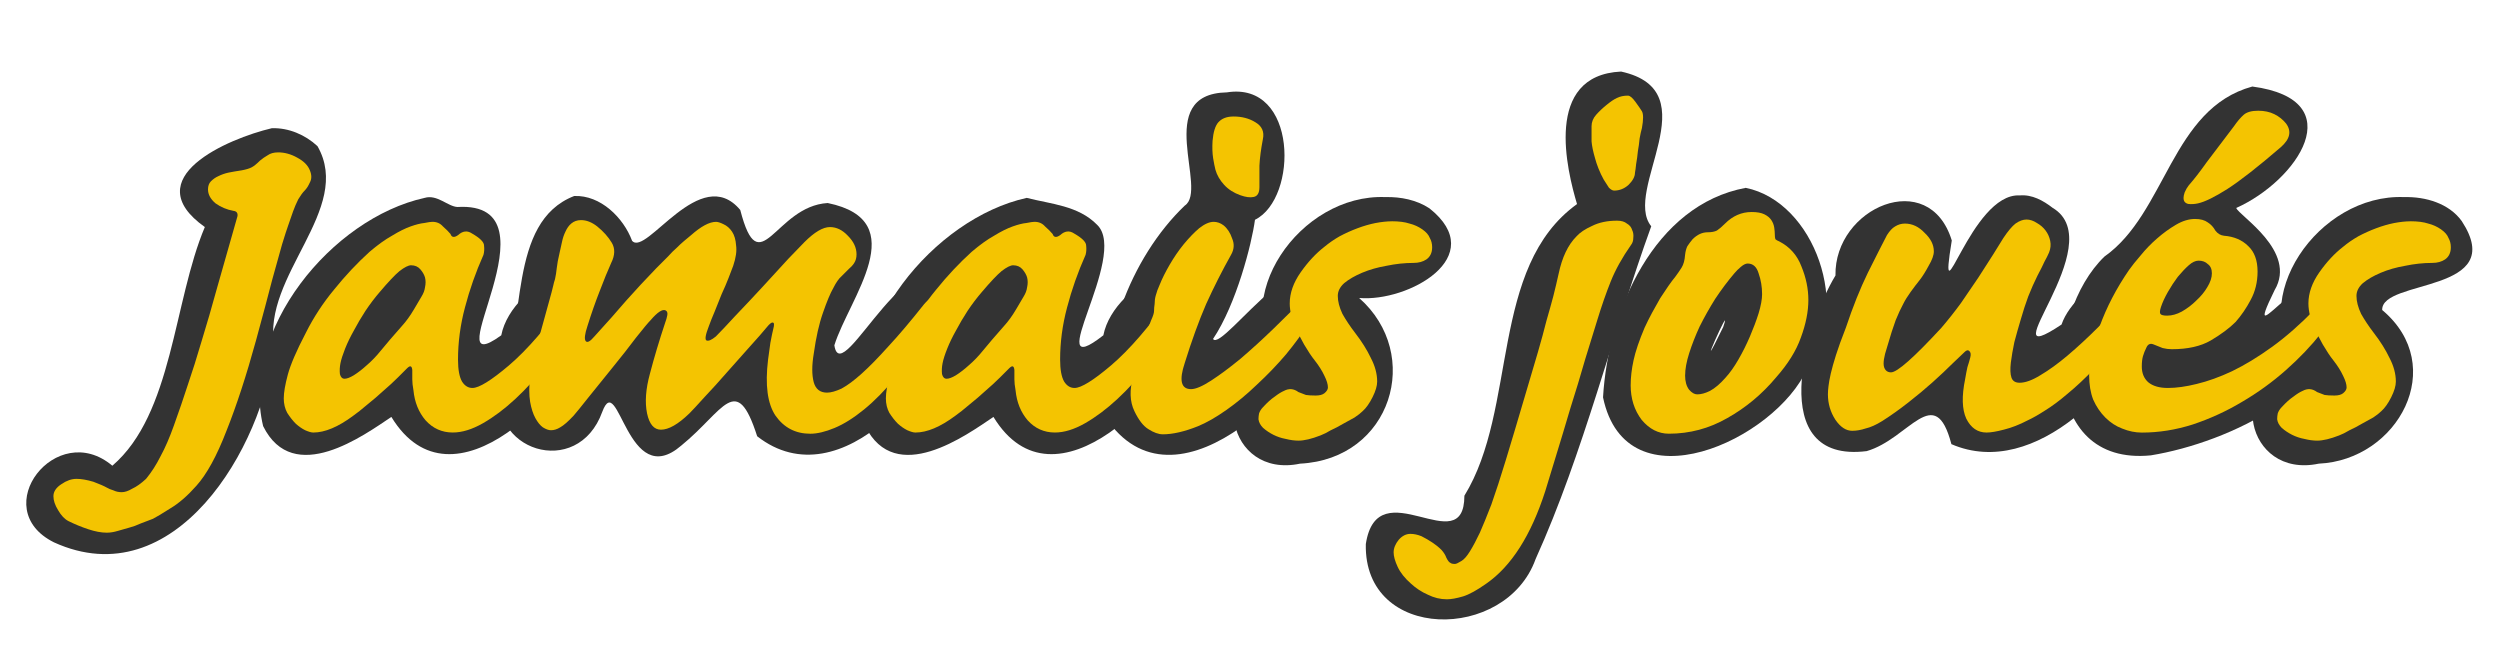
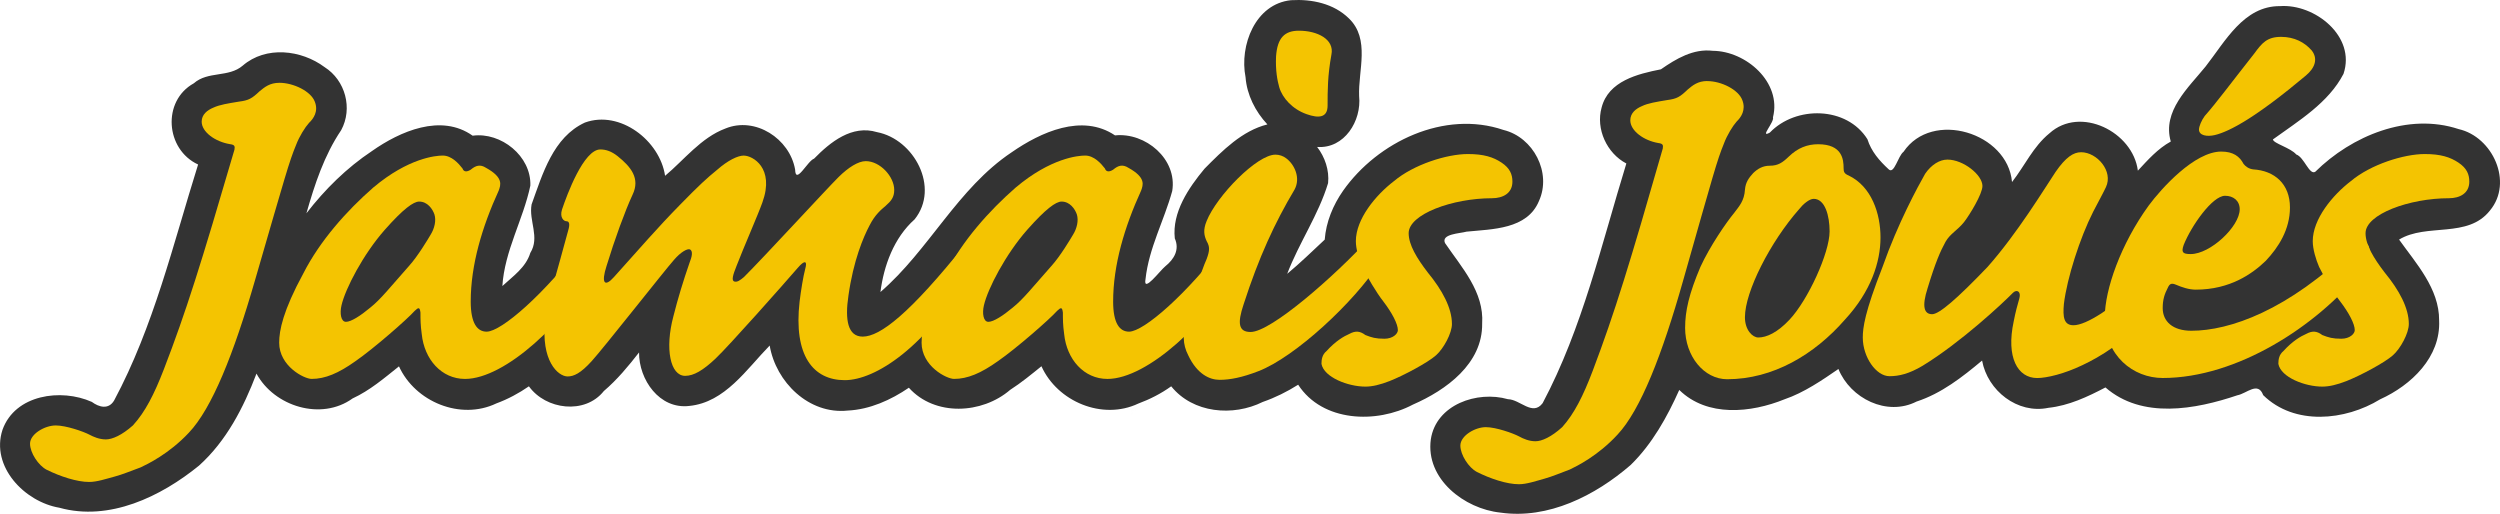
- <svg xmlns="http://www.w3.org/2000/svg" xmlns:xlink="http://www.w3.org/1999/xlink" width="397.328" height="103.708" viewBox="0 0 105.126 27.439" version="1.1" id="svg9136">
-   <defs id="defs9130">
-     <linearGradient id="linearGradient853">
-       <stop style="stop-color:#000000;stop-opacity:1;" offset="0" id="stop849" />
-       <stop style="stop-color:#000000;stop-opacity:0;" offset="1" id="stop851" />
-     </linearGradient>
-     <radialGradient xlink:href="#linearGradient853" id="radialGradient857" cx="60.352" cy="253.128" fx="60.352" fy="253.128" r="52.697" gradientTransform="matrix(1,0,0,0.1903997,0,204.9327)" gradientUnits="userSpaceOnUse" />
-   </defs>
-   <g id="layer1" transform="translate(-10.5475,-271.9401)">
-     <g aria-label="Jamais joués" style="font-style:normal;font-variant:normal;font-weight:bold;font-stretch:normal;font-size:25.4px;line-height:1.25;font-family:'Caflisch Script Pro';-inkscape-font-specification:'Caflisch Script Pro Bold';letter-spacing:0px;word-spacing:0px;fill:#333333;fill-opacity:1;stroke:none;stroke-width:0.265" id="text4551" transform="translate(-2.138156,42.09495)">
-       <path style="font-size:24.342px;fill:#333333;fill-opacity:1;stroke-width:0.265" d="m 24.117,235.236 c -1.856,0.439 -5.721,2.097 -2.818,4.156 -1.323,3.136 -1.346,7.858 -3.889,10.037 -2.35,-1.982 -5.289,1.807 -2.457,3.221 5.065,2.309 8.803,-3.969 9.268,-8.248 -0.534,-2.969 3.34,-5.758 1.814,-8.412 -0.513,-0.477 -1.212,-0.777 -1.918,-0.754 z" id="path4563" />
-       <path style="font-size:24.342px;fill:#333333;fill-opacity:1;stroke-width:0.265" d="m 30.541,238.166 c -3.912,0.863 -7.756,5.567 -6.791,9.596 1.269,2.571 4.264,0.368 5.393,-0.385 2.559,4.204 7.573,-1.061 8.543,-4.082 0.806,-3.594 -3.476,-1.655 -3.922,0.65 -2.975,2.153 2.626,-5.655 -1.84,-5.396 -0.405,-0.017 -0.855,-0.542 -1.383,-0.383 z" id="path4565" />
-       <path style="font-size:24.342px;fill:#333333;fill-opacity:1;stroke-width:0.265" d="m 36.834,238.086 c -2.833,1.093 -1.993,5.456 -3.086,7.846 -0.658,2.865 3.228,4.105 4.264,1.229 0.68,-1.811 1.044,3.391 3.322,1.42 1.798,-1.463 2.312,-3.129 3.191,-0.391 3.523,2.759 7.938,-2.49 8.34,-5.803 -1.616,-3.604 -4.796,4 -5.094,1.977 0.612,-1.971 3.358,-5.235 -0.281,-5.982 -2.22,0.133 -2.861,3.44 -3.676,0.293 -1.674,-2.008 -3.958,1.982 -4.549,1.295 -0.364,-0.975 -1.329,-1.928 -2.432,-1.883 z" id="path4567" />
-       <path style="font-size:24.342px;fill:#333333;fill-opacity:1;stroke-width:0.265" d="m 55.859,238.166 c -3.911,0.865 -7.754,5.566 -6.791,9.596 1.268,2.568 4.262,0.374 5.393,-0.385 2.56,4.203 7.57,-1.059 8.543,-4.078 0.81,-3.597 -3.475,-1.663 -3.922,0.646 -2.727,2.133 1.093,-3.337 -0.258,-4.643 -0.792,-0.814 -1.947,-0.873 -2.965,-1.137 z" id="path4569" />
-       <path style="font-size:24.342px;fill:#333333;fill-opacity:1;stroke-width:0.265" d="m 64.271,233.729 c -3.133,0.067 -0.753,4.1 -1.766,4.762 -2.294,2.192 -3.716,5.97 -3.199,9.094 2.994,4.075 8.674,-1.815 9.57,-5.023 -0.718,-4.054 -4.781,2.161 -5.182,1.537 0.978,-1.455 1.63,-4.005 1.764,-5.012 1.825,-0.904 1.805,-5.839 -1.188,-5.357 z" id="path4571" />
-       <path style="font-size:24.342px;fill:#333333;fill-opacity:1;stroke-width:0.265" d="m 70.951,238.133 c -3.618,-0.153 -6.691,4.315 -4.404,7.074 -3.141,0.444 -2.288,4.787 0.805,4.135 3.847,-0.192 5.182,-4.59 2.486,-6.967 2.052,0.179 5.524,-1.732 2.955,-3.77 -0.539,-0.355 -1.204,-0.486 -1.842,-0.473 z" id="path4573" />
-       <path style="font-size:24.342px;fill:#333333;fill-opacity:1;stroke-width:0.265" d="m 80.854,232.854 c -3.279,0.154 -2.272,4.17 -1.854,5.572 -3.695,2.665 -2.484,8.602 -4.736,12.264 -0.006,2.82 -3.652,-1.161 -4.145,2.031 -0.095,4.116 5.894,4.118 7.139,0.633 2.017,-4.458 3.244,-9.529 4.863,-13.994 -1.223,-1.507 2.483,-5.683 -1.268,-6.506 z" id="path4575" />
-       <path style="font-size:24.342px;fill:#333333;fill-opacity:1;stroke-width:0.265" d="m 86.094,237.744 c -3.85,0.716 -5.791,5.16 -6,8.811 0.977,4.672 7.246,1.803 8.586,-1.211 1.896,-2.533 0.304,-7.014 -2.586,-7.6 z m -0.947,5.852 c -1.369,2.81 0.463,-1.342 0,0 z" id="path4577" />
-       <path style="font-size:24.342px;fill:#333333;fill-opacity:1;stroke-width:0.265" d="m 97.613,238.062 c -2.062,-0.113 -3.46,5.646 -2.854,1.895 -0.956,-3.109 -4.946,-1.38 -4.891,1.473 -1.284,2.113 -2.974,7.916 1.311,7.385 1.787,-0.513 2.867,-2.949 3.564,-0.293 3.551,1.535 7.38,-2.613 8.615,-5.68 0.198,-3.023 -3.387,-1.12 -3.984,0.65 -3.252,2.166 2.154,-3.402 -0.375,-4.908 -0.397,-0.307 -0.868,-0.569 -1.387,-0.521 z" id="path4579" />
-       <path style="font-size:24.342px;fill:#333333;fill-opacity:1;stroke-width:0.265" d="m 107.395,233.484 c -3.405,0.932 -3.617,5.319 -6.217,7.15 -2.521,2.435 -2.769,8.825 1.951,8.359 3.283,-0.535 8.205,-2.829 8.215,-6.604 -1.118,-2.787 -4.629,2.979 -3.012,-0.34 0.978,-1.643 -1.519,-3.146 -1.611,-3.459 2.564,-1.148 4.888,-4.545 0.674,-5.107 z" id="path4581" />
-       <path style="font-size:24.342px;fill:#333333;fill-opacity:1;stroke-width:0.265" d="m 113.787,238.133 c -3.616,-0.152 -6.693,4.31 -4.404,7.074 -3.142,0.444 -2.287,4.787 0.805,4.135 3.333,-0.15 5.48,-4.105 2.67,-6.461 -0.041,-1.317 5.343,-0.683 3.346,-3.738 -0.538,-0.75 -1.531,-1.032 -2.416,-1.01 z" id="path4583" />
-     </g>
-     <g aria-label="Jamais joués" style="font-style:normal;font-variant:normal;font-weight:bold;font-stretch:normal;font-size:25.4px;line-height:1.25;font-family:'Caflisch Script Pro';-inkscape-font-specification:'Caflisch Script Pro Bold';letter-spacing:0px;word-spacing:0px;fill:#f4c401;fill-opacity:1;stroke:none;stroke-width:0.265" id="text4551-3" transform="translate(-1.93998,42.11325)">
-       <path d="m 24.178,236.234 q 0.414,0 0.803,0.219 0.414,0.219 0.536,0.536 0.122,0.292 0,0.511 -0.097,0.219 -0.219,0.341 -0.122,0.122 -0.268,0.365 -0.122,0.243 -0.219,0.511 -0.097,0.268 -0.195,0.56 -0.097,0.268 -0.268,0.828 -0.146,0.536 -0.414,1.485 -0.243,0.949 -0.682,2.556 -0.609,2.215 -1.241,3.797 -0.609,1.582 -1.266,2.312 -0.56,0.633 -1.095,0.949 -0.536,0.341 -0.73,0.438 -0.243,0.097 -0.511,0.195 -0.268,0.122 -0.462,0.17 -0.268,0.073 -0.511,0.146 -0.243,0.073 -0.462,0.073 -0.341,0 -0.779,-0.146 -0.438,-0.146 -0.828,-0.341 -0.243,-0.122 -0.438,-0.462 -0.195,-0.316 -0.195,-0.584 0,-0.292 0.341,-0.511 0.316,-0.219 0.633,-0.219 0.292,0 0.706,0.122 0.389,0.146 0.56,0.243 0.122,0.073 0.292,0.122 0.146,0.073 0.341,0.073 0.195,0 0.438,-0.146 0.268,-0.122 0.584,-0.414 0.341,-0.414 0.609,-0.949 0.292,-0.536 0.56,-1.29 0.316,-0.876 0.584,-1.704 0.292,-0.852 0.584,-1.85 0.316,-1.022 0.657,-2.264 0.365,-1.266 0.852,-2.994 0.024,-0.195 -0.17,-0.219 -0.414,-0.073 -0.755,-0.316 -0.316,-0.268 -0.316,-0.584 0,-0.219 0.122,-0.341 0.146,-0.146 0.316,-0.219 0.195,-0.097 0.414,-0.146 0.243,-0.049 0.56,-0.097 0.268,-0.049 0.414,-0.122 0.146,-0.073 0.365,-0.292 0.146,-0.122 0.316,-0.219 0.17,-0.122 0.438,-0.122 z" style="font-size:24.342px;fill:#f4c401;fill-opacity:1;stroke-width:0.265" id="path4563-2" />
-       <path d="m 30.677,239.155 q 0.268,0 0.438,0.195 0.195,0.17 0.316,0.316 0.073,0.219 0.316,0.049 0.292,-0.268 0.584,-0.073 0.511,0.292 0.511,0.511 0.024,0.219 -0.024,0.389 -0.487,1.095 -0.779,2.215 -0.292,1.095 -0.292,2.191 0,0.633 0.17,0.925 0.17,0.268 0.438,0.268 0.414,0 1.534,-0.949 1.144,-0.974 2.507,-2.897 0.122,-0.195 0.268,-0.17 0.17,0.024 0.17,0.243 0,0.56 -0.365,1.241 -0.414,0.803 -1.022,1.582 -0.609,0.779 -1.29,1.412 -0.682,0.633 -1.363,1.022 -0.682,0.389 -1.266,0.389 -0.682,0 -1.144,-0.511 -0.438,-0.511 -0.511,-1.266 -0.049,-0.268 -0.049,-0.462 0,-0.195 0,-0.389 -0.024,-0.268 -0.219,-0.073 -0.122,0.122 -0.389,0.389 -0.268,0.268 -0.609,0.56 -0.316,0.292 -0.682,0.584 -0.341,0.292 -0.584,0.463 -0.949,0.706 -1.68,0.706 -0.122,0 -0.341,-0.097 -0.195,-0.097 -0.389,-0.268 -0.195,-0.195 -0.365,-0.462 -0.146,-0.268 -0.146,-0.609 0,-0.365 0.17,-0.998 0.17,-0.633 0.755,-1.753 0.487,-0.974 1.193,-1.826 0.706,-0.876 1.485,-1.582 0.511,-0.438 0.949,-0.682 0.438,-0.268 0.779,-0.389 0.341,-0.122 0.584,-0.146 0.243,-0.049 0.341,-0.049 z m -0.901,1.826 q -0.17,0 -0.487,0.243 -0.292,0.243 -0.828,0.876 -0.316,0.365 -0.609,0.803 -0.268,0.414 -0.487,0.828 -0.219,0.389 -0.365,0.755 -0.146,0.365 -0.195,0.609 -0.049,0.243 -0.024,0.463 0.049,0.195 0.195,0.195 0.146,0 0.389,-0.146 0.268,-0.17 0.536,-0.414 0.316,-0.268 0.609,-0.633 0.316,-0.389 0.876,-1.022 0.268,-0.292 0.511,-0.706 0.243,-0.414 0.316,-0.536 0.122,-0.195 0.146,-0.389 0.049,-0.219 0,-0.414 -0.049,-0.17 -0.195,-0.341 -0.146,-0.17 -0.389,-0.17 z" style="font-size:24.342px;fill:#f4c401;fill-opacity:1;stroke-width:0.265" id="path4565-9" />
-       <path d="m 42.59,239.155 q 0.122,0 0.316,0.097 0.219,0.097 0.365,0.316 0.146,0.219 0.17,0.584 0.049,0.341 -0.122,0.852 -0.073,0.195 -0.195,0.511 -0.122,0.316 -0.292,0.682 -0.146,0.365 -0.292,0.73 -0.146,0.341 -0.243,0.609 -0.219,0.56 -0.097,0.609 0.122,0.049 0.389,-0.17 0.292,-0.292 0.828,-0.876 0.56,-0.584 1.144,-1.217 0.584,-0.633 1.071,-1.168 0.511,-0.536 0.682,-0.706 0.633,-0.633 1.071,-0.633 0.414,0 0.755,0.365 0.365,0.365 0.365,0.779 0,0.219 -0.097,0.365 -0.073,0.122 -0.243,0.268 -0.122,0.122 -0.292,0.292 -0.17,0.146 -0.341,0.487 -0.195,0.341 -0.438,1.047 -0.243,0.682 -0.389,1.728 -0.122,0.73 0,1.193 0.122,0.438 0.56,0.438 0.243,0 0.609,-0.17 0.365,-0.195 0.852,-0.633 0.487,-0.438 1.12,-1.144 0.657,-0.706 1.485,-1.753 0.341,-0.414 0.511,-0.146 0.219,0.292 -0.316,1.217 -0.657,1.144 -1.363,1.972 -0.682,0.828 -1.339,1.363 -0.657,0.536 -1.241,0.779 -0.584,0.243 -1.022,0.243 -0.925,0 -1.46,-0.755 -0.511,-0.755 -0.316,-2.361 0.049,-0.316 0.097,-0.706 0.073,-0.389 0.122,-0.584 0.073,-0.268 -0.024,-0.268 -0.073,-0.024 -0.268,0.219 -0.219,0.268 -0.682,0.779 -0.462,0.511 -0.974,1.095 -0.487,0.56 -0.949,1.047 -0.438,0.487 -0.633,0.682 -0.706,0.682 -1.193,0.682 -0.438,0 -0.584,-0.682 -0.146,-0.706 0.122,-1.68 0.268,-1.022 0.633,-2.118 0.073,-0.195 0.097,-0.341 0.024,-0.146 -0.073,-0.195 -0.195,-0.097 -0.633,0.414 -0.146,0.146 -0.609,0.73 -0.438,0.584 -0.974,1.241 -0.536,0.657 -1.022,1.266 -0.462,0.584 -0.633,0.779 -0.341,0.365 -0.56,0.487 -0.195,0.122 -0.389,0.122 -0.146,0 -0.341,-0.122 -0.17,-0.122 -0.316,-0.389 -0.146,-0.268 -0.219,-0.682 -0.073,-0.438 0,-1.071 0.073,-0.56 0.316,-1.412 0.243,-0.876 0.584,-2.118 0.049,-0.195 0.073,-0.292 0.024,-0.122 0.073,-0.268 0.049,-0.219 0.073,-0.462 0.024,-0.243 0.122,-0.657 0.049,-0.195 0.097,-0.438 0.049,-0.243 0.146,-0.438 0.097,-0.219 0.243,-0.341 0.17,-0.146 0.414,-0.146 0.341,0 0.682,0.268 0.389,0.316 0.609,0.682 0.219,0.365 -0.024,0.852 -0.219,0.487 -0.487,1.193 -0.268,0.682 -0.511,1.46 -0.17,0.511 -0.073,0.633 0.097,0.122 0.365,-0.195 0.779,-0.852 1.339,-1.509 0.584,-0.657 1.266,-1.363 0.292,-0.292 0.487,-0.487 0.195,-0.219 0.365,-0.365 0.17,-0.17 0.316,-0.292 0.146,-0.122 0.292,-0.243 0.633,-0.56 1.047,-0.56 z" style="font-size:24.342px;fill:#f4c401;fill-opacity:1;stroke-width:0.265" id="path4567-7" />
-       <path d="m 55.996,239.155 q 0.268,0 0.438,0.195 0.195,0.17 0.316,0.316 0.073,0.219 0.316,0.049 0.292,-0.268 0.584,-0.073 0.511,0.292 0.511,0.511 0.024,0.219 -0.024,0.389 -0.487,1.095 -0.779,2.215 -0.292,1.095 -0.292,2.191 0,0.633 0.17,0.925 0.17,0.268 0.438,0.268 0.414,0 1.534,-0.949 1.144,-0.974 2.507,-2.897 0.122,-0.195 0.268,-0.17 0.17,0.024 0.17,0.243 0,0.56 -0.365,1.241 -0.414,0.803 -1.022,1.582 -0.609,0.779 -1.29,1.412 -0.682,0.633 -1.363,1.022 -0.682,0.389 -1.266,0.389 -0.682,0 -1.144,-0.511 -0.438,-0.511 -0.511,-1.266 -0.049,-0.268 -0.049,-0.462 0,-0.195 0,-0.389 -0.024,-0.268 -0.219,-0.073 -0.122,0.122 -0.389,0.389 -0.268,0.268 -0.609,0.56 -0.316,0.292 -0.682,0.584 -0.341,0.292 -0.584,0.463 -0.949,0.706 -1.68,0.706 -0.122,0 -0.341,-0.097 -0.195,-0.097 -0.389,-0.268 -0.195,-0.195 -0.365,-0.462 -0.146,-0.268 -0.146,-0.609 0,-0.365 0.17,-0.998 0.17,-0.633 0.755,-1.753 0.487,-0.974 1.193,-1.826 0.706,-0.876 1.485,-1.582 0.511,-0.438 0.949,-0.682 0.438,-0.268 0.779,-0.389 0.341,-0.122 0.584,-0.146 0.243,-0.049 0.341,-0.049 z m -0.901,1.826 q -0.17,0 -0.487,0.243 -0.292,0.243 -0.828,0.876 -0.316,0.365 -0.609,0.803 -0.268,0.414 -0.487,0.828 -0.219,0.389 -0.365,0.755 -0.146,0.365 -0.195,0.609 -0.049,0.243 -0.024,0.463 0.049,0.195 0.195,0.195 0.146,0 0.389,-0.146 0.268,-0.17 0.536,-0.414 0.316,-0.268 0.609,-0.633 0.316,-0.389 0.876,-1.022 0.268,-0.292 0.511,-0.706 0.243,-0.414 0.316,-0.536 0.122,-0.195 0.146,-0.389 0.049,-0.219 0,-0.414 -0.049,-0.17 -0.195,-0.341 -0.146,-0.17 -0.389,-0.17 z" style="font-size:24.342px;fill:#f4c401;fill-opacity:1;stroke-width:0.265" id="path4569-1" />
-       <path d="m 64.352,234.725 q 0.536,0 0.925,0.243 0.414,0.243 0.316,0.706 -0.122,0.633 -0.146,1.12 0,0.462 0,0.901 0,0.365 -0.243,0.414 -0.219,0.049 -0.56,-0.073 -0.414,-0.146 -0.682,-0.438 -0.268,-0.292 -0.365,-0.633 -0.049,-0.195 -0.097,-0.487 -0.049,-0.316 -0.024,-0.73 0.049,-0.56 0.243,-0.779 0.219,-0.243 0.633,-0.243 z m -2.97,13.364 q -0.268,0 -0.609,-0.219 -0.316,-0.195 -0.584,-0.755 -0.292,-0.609 -0.049,-1.46 0.049,-0.219 0.146,-0.536 0.122,-0.341 0.219,-0.682 0.122,-0.365 0.219,-0.657 0.097,-0.316 0.17,-0.487 0.122,-0.268 0.122,-0.389 0,-0.146 0.024,-0.292 0,-0.195 0.049,-0.365 0.049,-0.195 0.17,-0.462 0.146,-0.365 0.414,-0.828 0.268,-0.462 0.584,-0.852 0.341,-0.414 0.657,-0.682 0.341,-0.268 0.609,-0.268 0.219,0 0.414,0.146 0.243,0.195 0.365,0.56 0.146,0.341 -0.049,0.682 -0.56,0.998 -1.047,2.069 -0.462,1.071 -0.901,2.483 -0.365,1.095 0.268,1.095 0.292,0 0.852,-0.365 0.56,-0.365 1.241,-0.925 0.682,-0.584 1.387,-1.266 0.73,-0.706 1.363,-1.363 0.17,-0.195 0.316,-0.146 0.146,0.024 0.146,0.341 0,0.17 -0.073,0.389 -0.073,0.219 -0.316,0.609 -0.365,0.584 -0.925,1.266 -0.56,0.657 -1.217,1.266 -0.633,0.609 -1.29,1.071 -0.657,0.462 -1.193,0.682 -0.852,0.341 -1.485,0.341 z" style="font-size:24.342px;fill:#f4c401;fill-opacity:1;stroke-width:0.265" id="path4571-6" />
-       <path d="m 71.006,239.131 q 0.462,0 0.755,0.097 0.292,0.073 0.536,0.243 0.243,0.17 0.316,0.365 0.097,0.17 0.097,0.389 0,0.341 -0.243,0.511 -0.219,0.146 -0.536,0.146 -0.56,0 -1.144,0.122 -0.56,0.097 -1.022,0.292 -0.462,0.195 -0.755,0.438 -0.268,0.243 -0.268,0.536 0,0.341 0.195,0.755 0.219,0.389 0.536,0.803 0.414,0.536 0.657,1.047 0.268,0.511 0.268,0.998 0,0.268 -0.195,0.657 -0.195,0.389 -0.414,0.584 -0.122,0.122 -0.341,0.268 -0.219,0.122 -0.487,0.268 -0.243,0.146 -0.511,0.268 -0.243,0.146 -0.438,0.219 -0.56,0.219 -0.925,0.219 -0.243,0 -0.536,-0.073 -0.268,-0.049 -0.511,-0.17 -0.243,-0.122 -0.438,-0.292 -0.17,-0.17 -0.195,-0.365 0,-0.122 0.024,-0.243 0.049,-0.146 0.17,-0.268 0.268,-0.292 0.487,-0.438 0.219,-0.17 0.389,-0.243 0.316,-0.17 0.609,0.049 0.195,0.073 0.316,0.122 0.146,0.024 0.414,0.024 0.243,0 0.365,-0.097 0.146,-0.122 0.146,-0.243 0,-0.195 -0.146,-0.487 -0.146,-0.316 -0.414,-0.657 -0.195,-0.243 -0.438,-0.657 -0.243,-0.438 -0.365,-0.706 -0.097,-0.219 -0.17,-0.487 -0.073,-0.292 -0.073,-0.536 0,-0.657 0.462,-1.314 0.462,-0.657 0.998,-1.071 0.292,-0.243 0.633,-0.438 0.365,-0.195 0.755,-0.341 0.389,-0.146 0.755,-0.219 0.389,-0.073 0.682,-0.073 z" style="font-size:24.342px;fill:#f4c401;fill-opacity:1;stroke-width:0.265" id="path4573-1" />
-       <path d="m 73.669,253.541 q 0.073,0 0.268,-0.122 0.17,-0.097 0.365,-0.414 0.195,-0.316 0.414,-0.779 0.195,-0.438 0.487,-1.193 0.268,-0.755 0.609,-1.874 0.341,-1.12 0.828,-2.775 0.292,-0.974 0.511,-1.728 0.219,-0.755 0.365,-1.339 0.17,-0.584 0.292,-1.047 0.122,-0.487 0.219,-0.925 0.219,-1.047 0.755,-1.582 0.219,-0.243 0.657,-0.438 0.438,-0.219 1.047,-0.219 0.268,0 0.414,0.122 0.17,0.097 0.219,0.268 0.073,0.146 0.049,0.341 0,0.17 -0.097,0.292 -0.56,0.803 -0.852,1.534 -0.292,0.73 -0.56,1.607 -0.195,0.633 -0.511,1.655 -0.292,1.022 -0.633,2.093 -0.316,1.071 -0.609,2.02 -0.292,0.974 -0.438,1.436 -0.901,2.799 -2.483,3.895 -0.584,0.414 -0.974,0.536 -0.414,0.122 -0.682,0.122 -0.414,0 -0.803,-0.195 -0.389,-0.17 -0.706,-0.462 -0.389,-0.341 -0.56,-0.706 -0.17,-0.365 -0.17,-0.609 0,-0.268 0.219,-0.536 0.219,-0.243 0.487,-0.243 0.219,0 0.462,0.097 0.243,0.122 0.462,0.268 0.219,0.146 0.389,0.316 0.146,0.17 0.195,0.316 0.097,0.195 0.17,0.219 0.049,0.049 0.195,0.049 z m 7.278,-19.692 q 0.122,0 0.316,0.268 0.195,0.268 0.268,0.389 0.097,0.17 0,0.706 -0.049,0.17 -0.097,0.438 -0.024,0.268 -0.073,0.536 -0.024,0.268 -0.073,0.536 -0.024,0.243 -0.049,0.365 0,0.243 -0.268,0.511 -0.268,0.243 -0.609,0.243 -0.097,0 -0.219,-0.122 -0.097,-0.146 -0.219,-0.341 -0.122,-0.219 -0.219,-0.463 -0.097,-0.243 -0.146,-0.438 -0.122,-0.414 -0.146,-0.706 0,-0.292 0,-0.633 0,-0.268 0.195,-0.487 0.195,-0.219 0.438,-0.414 0.268,-0.219 0.438,-0.292 0.195,-0.097 0.462,-0.097 z" style="font-size:24.342px;fill:#f4c401;fill-opacity:1;stroke-width:0.265" id="path4575-0" />
-       <path d="m 81.058,246.02 q 0,-0.487 0.122,-1.047 0.122,-0.56 0.462,-1.363 0.146,-0.316 0.316,-0.633 0.17,-0.316 0.341,-0.609 0.195,-0.292 0.341,-0.511 0.17,-0.243 0.292,-0.389 0.146,-0.195 0.268,-0.389 0.122,-0.195 0.146,-0.536 0.024,-0.219 0.097,-0.365 0.097,-0.146 0.219,-0.292 0.292,-0.292 0.633,-0.292 0.243,0 0.389,-0.073 0.146,-0.097 0.341,-0.292 0.487,-0.487 1.12,-0.487 0.341,0 0.536,0.097 0.195,0.097 0.292,0.243 0.097,0.146 0.122,0.316 0.024,0.17 0.024,0.292 0,0.122 0.024,0.195 0.049,0.049 0.17,0.097 0.657,0.341 0.925,1.047 0.292,0.706 0.292,1.412 0,0.73 -0.316,1.582 -0.292,0.828 -1.047,1.68 -0.876,1.047 -2.045,1.704 -1.144,0.657 -2.459,0.657 -0.657,0 -1.144,-0.584 -0.462,-0.609 -0.462,-1.46 z m 2.288,-0.414 q 0,0.389 0.17,0.609 0.17,0.195 0.341,0.195 0.243,0 0.536,-0.146 0.316,-0.17 0.657,-0.56 0.268,-0.292 0.536,-0.755 0.268,-0.462 0.487,-0.974 0.219,-0.511 0.365,-0.974 0.146,-0.487 0.146,-0.803 0,-0.463 -0.146,-0.876 -0.122,-0.414 -0.462,-0.414 -0.122,0 -0.292,0.146 -0.146,0.122 -0.268,0.268 -0.414,0.487 -0.803,1.071 -0.365,0.584 -0.657,1.168 -0.268,0.584 -0.438,1.12 -0.17,0.536 -0.17,0.925 z" style="font-size:24.342px;fill:#f4c401;fill-opacity:1;stroke-width:0.265" id="path4577-0" />
-       <path d="m 97.408,245.922 q 0.365,0 0.876,-0.316 0.536,-0.316 1.144,-0.828 0.633,-0.536 1.29,-1.193 0.657,-0.682 1.29,-1.363 0.146,-0.146 0.268,-0.073 0.122,0.073 0.122,0.316 0,0.219 -0.122,0.584 -0.122,0.365 -0.389,0.706 -0.706,0.925 -1.314,1.558 -0.609,0.633 -1.144,1.071 -0.511,0.438 -0.949,0.706 -0.414,0.268 -0.73,0.414 -0.511,0.268 -0.998,0.389 -0.462,0.122 -0.73,0.122 -0.56,0 -0.852,-0.584 -0.268,-0.584 -0.049,-1.655 0.049,-0.292 0.097,-0.511 0.073,-0.219 0.122,-0.414 0.049,-0.195 -0.049,-0.268 -0.073,-0.073 -0.195,0.049 -0.146,0.146 -0.511,0.487 -0.341,0.341 -0.828,0.779 -0.462,0.414 -1.022,0.852 -0.56,0.438 -1.095,0.779 -0.389,0.243 -0.706,0.316 -0.292,0.097 -0.56,0.097 -0.389,0 -0.706,-0.462 -0.316,-0.487 -0.316,-1.071 0,-0.146 0.024,-0.341 0.024,-0.219 0.097,-0.536 0.073,-0.316 0.219,-0.779 0.146,-0.462 0.414,-1.144 0.438,-1.314 0.925,-2.312 0.511,-1.022 0.803,-1.582 0.17,-0.268 0.341,-0.365 0.195,-0.122 0.414,-0.122 0.462,0 0.828,0.389 0.389,0.365 0.389,0.779 0,0.243 -0.219,0.609 -0.195,0.365 -0.365,0.584 -0.195,0.243 -0.389,0.511 -0.195,0.268 -0.316,0.511 -0.146,0.268 -0.316,0.682 -0.146,0.389 -0.365,1.144 -0.195,0.584 -0.122,0.828 0.073,0.219 0.292,0.219 0.389,0 2.118,-1.874 0.438,-0.511 0.828,-1.047 0.389,-0.56 0.73,-1.071 0.341,-0.536 0.609,-0.949 0.268,-0.438 0.438,-0.706 0.292,-0.438 0.511,-0.609 0.243,-0.17 0.462,-0.17 0.219,0 0.438,0.146 0.219,0.122 0.365,0.316 0.146,0.195 0.195,0.438 0.049,0.243 -0.049,0.487 -0.073,0.17 -0.195,0.389 -0.097,0.219 -0.292,0.584 -0.195,0.389 -0.389,0.876 -0.17,0.462 -0.316,0.974 -0.146,0.487 -0.268,0.949 -0.097,0.463 -0.146,0.852 -0.049,0.414 0.024,0.633 0.073,0.219 0.341,0.219 z" style="font-size:24.342px;fill:#f4c401;fill-opacity:1;stroke-width:0.265" id="path4579-3" />
-       <path d="m 100.337,245.606 q 0,-0.828 0.438,-2.045 0.438,-1.217 1.241,-2.385 0.17,-0.243 0.487,-0.609 0.316,-0.389 0.682,-0.706 0.389,-0.341 0.803,-0.584 0.414,-0.243 0.803,-0.243 0.341,0 0.536,0.146 0.195,0.122 0.316,0.341 0.146,0.195 0.365,0.219 0.633,0.049 1.022,0.438 0.389,0.365 0.389,1.071 0,0.657 -0.292,1.193 -0.268,0.511 -0.633,0.925 -0.389,0.389 -1.047,0.779 -0.633,0.365 -1.631,0.365 -0.195,0 -0.389,-0.049 -0.195,-0.073 -0.365,-0.146 -0.219,-0.097 -0.316,0.122 -0.097,0.195 -0.146,0.365 -0.049,0.17 -0.049,0.438 0,0.414 0.268,0.657 0.292,0.243 0.828,0.243 0.536,0 1.217,-0.17 0.706,-0.17 1.485,-0.536 0.803,-0.389 1.68,-1.022 0.876,-0.633 1.801,-1.582 0.195,-0.195 0.341,-0.195 0.17,0 0.243,0.122 0.097,0.17 0,0.463 -0.073,0.292 -0.316,0.609 -0.633,0.803 -1.485,1.558 -0.852,0.755 -1.85,1.339 -0.974,0.584 -2.069,0.949 -1.071,0.341 -2.142,0.341 -0.414,0 -0.828,-0.17 -0.389,-0.146 -0.706,-0.462 -0.316,-0.316 -0.511,-0.755 -0.17,-0.438 -0.17,-1.022 z m 3.286,-2.507 q 0.292,0 0.609,-0.17 0.341,-0.195 0.609,-0.463 0.292,-0.268 0.462,-0.56 0.195,-0.316 0.195,-0.584 0,-0.268 -0.17,-0.389 -0.146,-0.146 -0.389,-0.146 -0.195,0 -0.414,0.195 -0.219,0.195 -0.462,0.487 -0.219,0.292 -0.414,0.633 -0.195,0.341 -0.292,0.633 -0.073,0.219 -0.024,0.292 0.049,0.073 0.292,0.073 z m 0.682,-4.941 q 0,-0.097 0.049,-0.243 0.073,-0.17 0.17,-0.292 0.341,-0.389 0.755,-0.974 0.438,-0.584 1.144,-1.509 0.219,-0.316 0.414,-0.487 0.195,-0.17 0.609,-0.17 0.389,0 0.682,0.146 0.292,0.146 0.487,0.389 0.365,0.487 -0.219,0.998 -1.412,1.217 -2.239,1.753 -0.803,0.511 -1.241,0.609 -0.219,0.049 -0.414,0.024 -0.195,-0.049 -0.195,-0.243 z" style="font-size:24.342px;fill:#f4c401;fill-opacity:1;stroke-width:0.265" id="path4581-1" />
-       <path d="m 113.842,239.131 q 0.463,0 0.755,0.097 0.292,0.073 0.536,0.243 0.243,0.17 0.316,0.365 0.097,0.17 0.097,0.389 0,0.341 -0.243,0.511 -0.219,0.146 -0.536,0.146 -0.56,0 -1.144,0.122 -0.56,0.097 -1.022,0.292 -0.462,0.195 -0.755,0.438 -0.268,0.243 -0.268,0.536 0,0.341 0.195,0.755 0.219,0.389 0.536,0.803 0.414,0.536 0.657,1.047 0.268,0.511 0.268,0.998 0,0.268 -0.195,0.657 -0.195,0.389 -0.414,0.584 -0.122,0.122 -0.341,0.268 -0.219,0.122 -0.487,0.268 -0.243,0.146 -0.511,0.268 -0.243,0.146 -0.438,0.219 -0.56,0.219 -0.925,0.219 -0.243,0 -0.536,-0.073 -0.268,-0.049 -0.511,-0.17 -0.243,-0.122 -0.438,-0.292 -0.17,-0.17 -0.195,-0.365 0,-0.122 0.024,-0.243 0.049,-0.146 0.17,-0.268 0.268,-0.292 0.487,-0.438 0.219,-0.17 0.389,-0.243 0.316,-0.17 0.609,0.049 0.195,0.073 0.316,0.122 0.146,0.024 0.414,0.024 0.243,0 0.365,-0.097 0.146,-0.122 0.146,-0.243 0,-0.195 -0.146,-0.487 -0.146,-0.316 -0.414,-0.657 -0.195,-0.243 -0.438,-0.657 -0.243,-0.438 -0.365,-0.706 -0.097,-0.219 -0.17,-0.487 -0.073,-0.292 -0.073,-0.536 0,-0.657 0.462,-1.314 0.462,-0.657 0.998,-1.071 0.292,-0.243 0.633,-0.438 0.365,-0.195 0.755,-0.341 0.389,-0.146 0.755,-0.219 0.389,-0.073 0.682,-0.073 z" style="font-size:24.342px;fill:#f4c401;fill-opacity:1;stroke-width:0.265" id="path4583-6" />
+ <svg xmlns="http://www.w3.org/2000/svg" height="152" viewBox="0 0 121.729 25.016" width="739.635">
+   <g transform="translate(-11.26927 -275.1929)">
+     <text fill="#ef00eb" font-family="TrasksHand" font-size=".329" stroke="#0105ff" stroke-width=".411" transform="matrix(.9005604 -.4347309 .4347309 .9005604 0 0)" x="-68.612" y="294.776">
+       <tspan fill="#fafafa" fill-opacity=".4" font-size=".329" stroke="none" stroke-width=".411" x="-68.612" y="294.776">John Loreth 2022</tspan>
+     </text>
+     <path d="m74.135 275.202c-1.748.175-2.522 2.21-2.218 3.749.065.862.478 1.674 1.064 2.3-1.23.305-2.189 1.278-3.06 2.155-.781.939-1.587 2.126-1.449 3.394.244.552-.037 1.016-.461 1.358-.255.203-1.097 1.343-.964.62.162-1.503.906-2.851 1.3-4.285.256-1.553-1.301-2.863-2.786-2.708-1.604-1.081-3.622-.155-5.031.822-2.636 1.759-4.024 4.762-6.391 6.805.164-1.274.648-2.631 1.665-3.539 1.239-1.545-.027-3.903-1.834-4.247-1.217-.367-2.27.482-3.063 1.292-.314.104-.901 1.301-.922.53-.262-1.503-1.942-2.598-3.398-1.996-1.185.443-2.02 1.542-2.934 2.301-.254-1.717-2.196-3.212-3.903-2.593-1.551.714-2.064 2.511-2.597 3.987-.144.805.414 1.596-.062 2.36-.22.714-.843 1.132-1.361 1.614.108-1.716 1.017-3.239 1.363-4.89.053-1.433-1.428-2.619-2.81-2.431-1.537-1.092-3.538-.213-4.903.748-1.228.816-2.291 1.866-3.191 3.031.403-1.41.868-2.828 1.692-4.047.575-1.06.207-2.426-.807-3.071-1.137-.846-2.858-1.047-3.988-.071-.689.588-1.692.254-2.38.859-1.555.863-1.38 3.221.209 3.954-1.214 3.875-2.162 7.889-4.089 11.49-.271.456-.735.33-1.086.069-1.497-.668-3.735-.359-4.349 1.358-.586 1.792 1.079 3.51 2.769 3.795 2.433.676 4.945-.542 6.8-2.051 1.331-1.197 2.17-2.828 2.798-4.48.864 1.602 3.156 2.311 4.68 1.209.838-.386 1.543-.991 2.258-1.562.789 1.728 2.995 2.64 4.74 1.805.562-.207 1.095-.493 1.587-.833.821 1.142 2.728 1.39 3.648.231.648-.552 1.194-1.211 1.715-1.881-.012 1.323.996 2.783 2.449 2.605 1.738-.173 2.788-1.792 3.911-2.94.303 1.782 1.912 3.364 3.798 3.166 1.079-.051 2.106-.516 2.979-1.112 1.265 1.406 3.563 1.285 4.935.102.535-.343 1.027-.748 1.521-1.148.776 1.723 2.971 2.642 4.711 1.819.568-.211 1.115-.487 1.607-.842 1.059 1.314 3.009 1.482 4.458.761.605-.21 1.183-.497 1.724-.839 1.183 1.822 3.813 1.91 5.589.967 1.615-.704 3.395-1.988 3.37-3.942.101-1.548-1.001-2.735-1.809-3.923-.199-.446.723-.463 1.05-.555 1.257-.126 2.953-.107 3.525-1.492.628-1.378-.269-3.104-1.727-3.459-2.872-.981-6.128.572-7.809 2.957-.491.701-.832 1.524-.896 2.383-.602.562-1.193 1.138-1.827 1.665.575-1.51 1.527-2.877 1.991-4.418.064-.627-.152-1.264-.533-1.76 1.328.098 2.172-1.275 2.044-2.478-.051-1.242.549-2.77-.497-3.78-.739-.727-1.81-.948-2.814-.888zm48.152.289c-1.772-.014-2.675 1.732-3.625 2.941-.834 1.03-2.121 2.173-1.694 3.652-.637.351-1.113.892-1.603 1.419-.237-1.891-2.804-3.177-4.305-1.819-.796.651-1.197 1.574-1.822 2.372-.21-2.404-3.895-3.532-5.283-1.472-.268.201-.454 1.111-.721.855-.457-.421-.847-.87-1.037-1.467-1.006-1.608-3.488-1.641-4.751-.324-.528.295.234-.517.152-.743.433-1.706-1.314-3.229-2.932-3.238-.948-.116-1.792.393-2.524.901-1.134.224-2.557.571-2.888 1.863-.292 1.038.255 2.228 1.205 2.722-1.211 3.931-2.134 8.013-4.076 11.67-.49.651-1.096-.183-1.692-.193-1.491-.426-3.499.26-3.753 1.958-.263 1.924 1.634 3.382 3.387 3.564 2.33.338 4.624-.831 6.341-2.316 1.05-1.021 1.789-2.357 2.369-3.656 1.366 1.338 3.492 1.117 5.125.455.949-.322 1.856-.946 2.625-1.476.582 1.435 2.362 2.323 3.805 1.586 1.209-.394 2.227-1.191 3.19-1.997.266 1.465 1.725 2.618 3.23 2.302.991-.105 1.905-.536 2.777-.992 1.783 1.554 4.379 1.072 6.422.382.455-.084 1.006-.695 1.259-.007 1.524 1.495 3.991 1.246 5.694.203 1.516-.686 2.957-2.055 2.872-3.845.01-1.545-1.132-2.783-1.95-3.933 1.349-.817 3.349-.038 4.428-1.419 1.141-1.373.13-3.584-1.526-3.96-2.468-.815-5.208.326-6.982 2.077-.288.184-.54-.71-.928-.843-.276-.325-1.113-.538-1.135-.731 1.252-.907 2.705-1.78 3.437-3.192.616-1.828-1.399-3.419-3.09-3.299z" fill="#333" stroke-width=".411" />
+     <g fill="#f4c401" stroke-width=".362" transform="matrix(1.136595 0 0 1.136595 -1.539322 -37.5899)">
+       <g>
+         <path d="m23.242 278.74c-.413 0-.633.182-.854.364-.33.312-.468.39-.881.442-.468.078-.826.13-1.102.26-.248.104-.496.286-.496.599 0 .442.578.859 1.212.963.193.026.22.078.193.234-1.432 4.893-2.065 6.923-3.029 9.422-.413 1.067-.799 1.822-1.322 2.394-.468.416-.881.599-1.157.599-.275 0-.523-.104-.716-.208-.248-.13-.991-.39-1.432-.39-.468 0-1.102.364-1.102.781 0 .39.358.937.716 1.119.578.286 1.294.521 1.817.521.33 0 .716-.13 1.102-.234.303-.078.744-.26 1.102-.39.275-.13 1.212-.573 2.065-1.484.991-1.041 1.928-3.384 2.836-6.533 1.322-4.555 1.46-5.075 1.762-5.804.138-.364.386-.755.551-.937.193-.182.413-.495.248-.911-.165-.442-.909-.807-1.515-.807z" />
+         <path d="m30.236 281.857c-.3 0-1.472.105-2.972 1.367-1.145.999-2.29 2.287-2.999 3.68-.873 1.603-1.036 2.445-1.036 2.97 0 .999 1.063 1.551 1.391 1.551.573 0 1.145-.237 1.881-.762.763-.526 2.209-1.787 2.536-2.155.164-.158.218-.158.245.079 0 .289 0 .526.055.92.109 1.078.845 1.919 1.854 1.919 1.718 0 4.363-2.471 5.562-4.758.245-.499.382-.973.245-1.209-.109-.184-.382-.21-.682.052-1.718 2.287-3.572 3.89-4.199 3.89-.409 0-.682-.368-.682-1.288 0-1.577.491-3.207 1.2-4.758.082-.237.218-.552-.545-.973-.245-.158-.436-.105-.654.079-.164.105-.3.105-.354-.052-.164-.21-.464-.552-.845-.552zm-1.009 1.971c.354 0 .573.315.654.552.082.263 0 .605-.164.867-.109.184-.545.92-.927 1.341-.818.92-1.2 1.419-1.663 1.787-.409.342-.818.605-1.036.605-.218 0-.273-.368-.191-.71.164-.71.927-2.182 1.854-3.233.791-.894 1.227-1.209 1.472-1.209z" />
+         <path d="m43.137 281.857c-.265 0-.689.21-1.14.605-.451.368-.769.657-1.59 1.498-.981.999-1.723 1.866-2.836 3.102-.398.447-.557.263-.318-.473.345-1.13.795-2.366 1.113-3.049.345-.71-.08-1.209-.636-1.656-.265-.21-.504-.289-.742-.289-.716 0-1.431 1.945-1.643 2.576-.106.342.08.499.186.499.133 0 .159.131.08.394-.477 1.787-.875 3.023-.981 3.811-.212 1.787.557 2.445.954 2.445.265 0 .557-.131 1.034-.657.504-.552 3.127-3.89 3.525-4.337.292-.342.583-.499.689-.447.133.079.08.315-.026.578-.265.762-.504 1.551-.689 2.287-.371 1.393-.133 2.55.504 2.55.371 0 .769-.237 1.299-.736.583-.552 2.889-3.154 3.525-3.89.292-.342.424-.315.318.053-.08.289-.186.946-.239 1.393-.265 2.313.583 3.365 1.935 3.365 1.299 0 3.498-1.393 5.406-4.705.398-.683.477-1.13.345-1.314-.106-.158-.318-.131-.557.158-2.412 3.023-3.684 3.995-4.426 3.995-.636 0-.769-.71-.61-1.761.212-1.498.636-2.497.901-2.997.239-.473.504-.683.689-.841.239-.21.371-.368.371-.683 0-.578-.61-1.235-1.219-1.235-.318 0-.742.263-1.166.683-.504.499-3.233 3.47-4.055 4.285-.159.131-.292.237-.424.184-.106-.053-.053-.263.106-.657.292-.762.928-2.208 1.113-2.734.53-1.472-.424-1.998-.795-1.998z" />
+         <path d="m57.757 281.857c-.3 0-1.472.105-2.972 1.367-1.145.999-2.29 2.287-2.999 3.68-.873 1.603-1.036 2.445-1.036 2.97 0 .999 1.063 1.551 1.391 1.551.573 0 1.145-.237 1.881-.762.763-.526 2.209-1.787 2.536-2.155.164-.158.218-.158.245.079 0 .289 0 .526.055.92.109 1.078.845 1.919 1.854 1.919 1.718 0 4.363-2.471 5.562-4.758.245-.499.382-.973.245-1.209-.109-.184-.382-.21-.682.052-1.718 2.287-3.572 3.89-4.199 3.89-.409 0-.682-.368-.682-1.288 0-1.577.491-3.207 1.2-4.758.082-.237.218-.552-.545-.973-.245-.158-.436-.105-.654.079-.164.105-.3.105-.354-.052-.164-.21-.464-.552-.845-.552zm-1.009 1.971c.354 0 .573.315.654.552.082.263 0 .605-.164.867-.109.184-.545.92-.927 1.341-.818.92-1.2 1.419-1.663 1.787-.409.342-.818.605-1.036.605-.218 0-.273-.368-.191-.71.164-.71.927-2.182 1.854-3.233.791-.894 1.227-1.209 1.472-1.209z" />
+         <path d="m66.917 276.508c-.6 0-.927.289-.982 1.104-.027.605.055 1.025.136 1.314.136.473.573.946 1.172 1.157.518.184.9.158.9-.368 0-.631 0-1.288.164-2.182.136-.657-.6-1.025-1.391-1.025zm-3.408 14.957c.464 0 .982-.105 1.663-.368 1.581-.605 4.117-2.97 5.181-4.626.354-.552.436-.973.3-1.209-.109-.184-.382-.21-.709.131-1.527 1.656-4.226 4.022-5.099 4.022-.518 0-.573-.368-.3-1.183.654-2.024 1.336-3.496 2.181-4.915.273-.499 0-1.078-.354-1.341-.136-.105-.3-.158-.464-.158-.791 0-2.509 1.761-2.945 2.839-.164.394-.109.631 0 .867.136.237.136.394 0 .762-.218.473-.682 1.919-.845 2.55-.191.631-.191 1.104.055 1.577.382.815.927 1.051 1.336 1.051z" />
+         <path d="m74.153 281.792c-.9 0-2.318.447-3.163 1.157-.791.605-1.636 1.63-1.636 2.576 0 .342.136.789.273 1.104.191.394.627 1.13.9 1.472.382.499.627.973.627 1.235 0 .158-.218.368-.573.368-.382 0-.545-.052-.818-.158-.245-.184-.436-.184-.682-.052-.245.105-.6.315-.982.736-.191.158-.218.368-.218.552.109.578 1.145.973 1.881.973.3 0 .627-.079 1.036-.237.6-.237 1.636-.789 1.99-1.104.327-.289.682-.946.682-1.341 0-.683-.409-1.446-1.036-2.208-.464-.605-.818-1.183-.818-1.682 0-.815 1.881-1.498 3.572-1.498.464 0 .873-.21.873-.71 0-.315-.109-.578-.464-.815-.354-.237-.763-.368-1.445-.368z" />
+       </g>
+       <g>
+         <path d="m84.411 278.664c-.409 0-.627.184-.845.368-.327.315-.464.394-.873.447-.464.079-.818.131-1.091.263-.245.105-.491.289-.491.605 0 .447.573.867 1.2.973.191.026.218.079.191.237-1.418 4.942-2.045 6.992-2.999 9.516-.409 1.078-.791 1.84-1.309 2.418-.464.421-.873.605-1.145.605-.273 0-.518-.105-.709-.21-.245-.131-.982-.394-1.418-.394-.464 0-1.091.368-1.091.789 0 .394.354.946.709 1.13.573.289 1.282.526 1.8.526.327 0 .709-.131 1.091-.237.3-.079.736-.263 1.091-.394.273-.131 1.2-.578 2.045-1.498.982-1.051 1.909-3.417 2.808-6.598 1.309-4.6 1.445-5.126 1.745-5.862.136-.368.382-.762.545-.946.191-.184.409-.499.245-.92-.164-.447-.9-.815-1.5-.815z" />
+         <path d="m83.459 289.231c0 1.235.818 2.208 1.8 2.208 1.963 0 3.735-1.051 5.044-2.55 1.118-1.209 1.527-2.471 1.527-3.522 0-1.025-.382-2.182-1.363-2.655-.191-.079-.218-.158-.218-.315 0-.368-.055-1.025-1.091-1.025-.464 0-.873.158-1.254.526-.273.263-.464.394-.818.394-.3 0-.518.131-.709.315-.191.21-.327.394-.354.71-.027.473-.245.71-.464.999-.327.394-1.036 1.419-1.445 2.313-.491 1.157-.654 1.893-.654 2.602zm2.563-.447c0-1.104 1.091-3.233 2.318-4.626.164-.21.436-.447.627-.447.491 0 .682.736.682 1.393 0 .92-.927 2.944-1.718 3.785-.518.552-.982.762-1.336.762-.245 0-.573-.315-.573-.867z" />
+         <path d="m102.908 287.372c-1.14.991-2.243 1.754-2.812 1.754-.409 0-.464-.342-.409-.92.136-1.104.682-2.813 1.254-3.943.273-.526.436-.815.545-1.051.327-.683-.382-1.498-1.063-1.498-.327 0-.654.21-1.091.841-.491.736-1.636 2.629-2.917 4.074-1.309 1.367-2.072 2.024-2.372 2.024-.327 0-.464-.289-.191-1.13.327-1.078.545-1.577.763-1.971.191-.342.518-.499.791-.841.245-.315.791-1.209.791-1.551 0-.473-.818-1.13-1.5-1.13-.327 0-.682.21-.954.605-.327.578-1.172 2.129-1.827 3.995-.763 1.945-.845 2.602-.845 3.023 0 .841.573 1.656 1.145 1.656.409 0 .845-.105 1.418-.447 1.636-.999 3.436-2.681 3.872-3.128.164-.158.354-.052.273.237-.082.289-.164.578-.245.999-.327 1.525.164 2.418 1.009 2.418.409 0 1.172-.184 1.936-.552.724-.339 1.824-.98 3.217-2.417" />
+         <path d="m101.438 288.784c0 1.656 1.227 2.602 2.481 2.602 3.19 0 6.598-2.234 8.453-4.521.354-.447.491-.92.354-1.157-.109-.184-.382-.21-.654.079-2.781 2.707-5.29 3.575-6.926 3.575-.791 0-1.227-.394-1.227-.973 0-.368.082-.605.218-.867.082-.184.164-.21.354-.131.245.105.545.21.845.21 1.472 0 2.427-.683 2.999-1.235.545-.578 1.036-1.341 1.036-2.287 0-.999-.654-1.577-1.581-1.63-.191-.026-.327-.131-.409-.237-.164-.315-.436-.526-.954-.526-1.145 0-2.563 1.577-3.108 2.313-1.2 1.656-1.881 3.601-1.881 4.784zm3.681-2.707c-.354 0-.409-.079-.3-.394.327-.815 1.227-2.103 1.772-2.103.354 0 .627.21.627.578 0 .736-1.254 1.919-2.1 1.919zm.354-5.336c0 .263.354.315.682.237.654-.158 1.8-.789 3.899-2.55.409-.342.518-.736.245-1.078-.3-.342-.736-.578-1.309-.578-.6 0-.818.263-1.145.71-1.036 1.314-1.636 2.129-2.127 2.681-.136.184-.245.447-.245.578z" />
+         <path d="m115.146 281.792c-.9 0-2.318.447-3.163 1.157-.791.605-1.636 1.63-1.636 2.576 0 .342.136.789.273 1.104.191.394.627 1.13.9 1.472.382.499.627.973.627 1.235 0 .158-.218.368-.573.368-.382 0-.545-.052-.818-.158-.245-.184-.436-.184-.682-.052-.245.105-.6.315-.982.736-.191.158-.218.368-.218.552.109.578 1.145.973 1.881.973.3 0 .627-.079 1.036-.237.6-.237 1.636-.789 1.99-1.104.327-.289.682-.946.682-1.341 0-.683-.409-1.446-1.036-2.208-.464-.605-.818-1.183-.818-1.682 0-.815 1.881-1.498 3.572-1.498.464 0 .873-.21.873-.71 0-.315-.109-.578-.464-.815-.354-.237-.763-.368-1.445-.368z" />
+       </g>
    </g>
  </g>
</svg>
